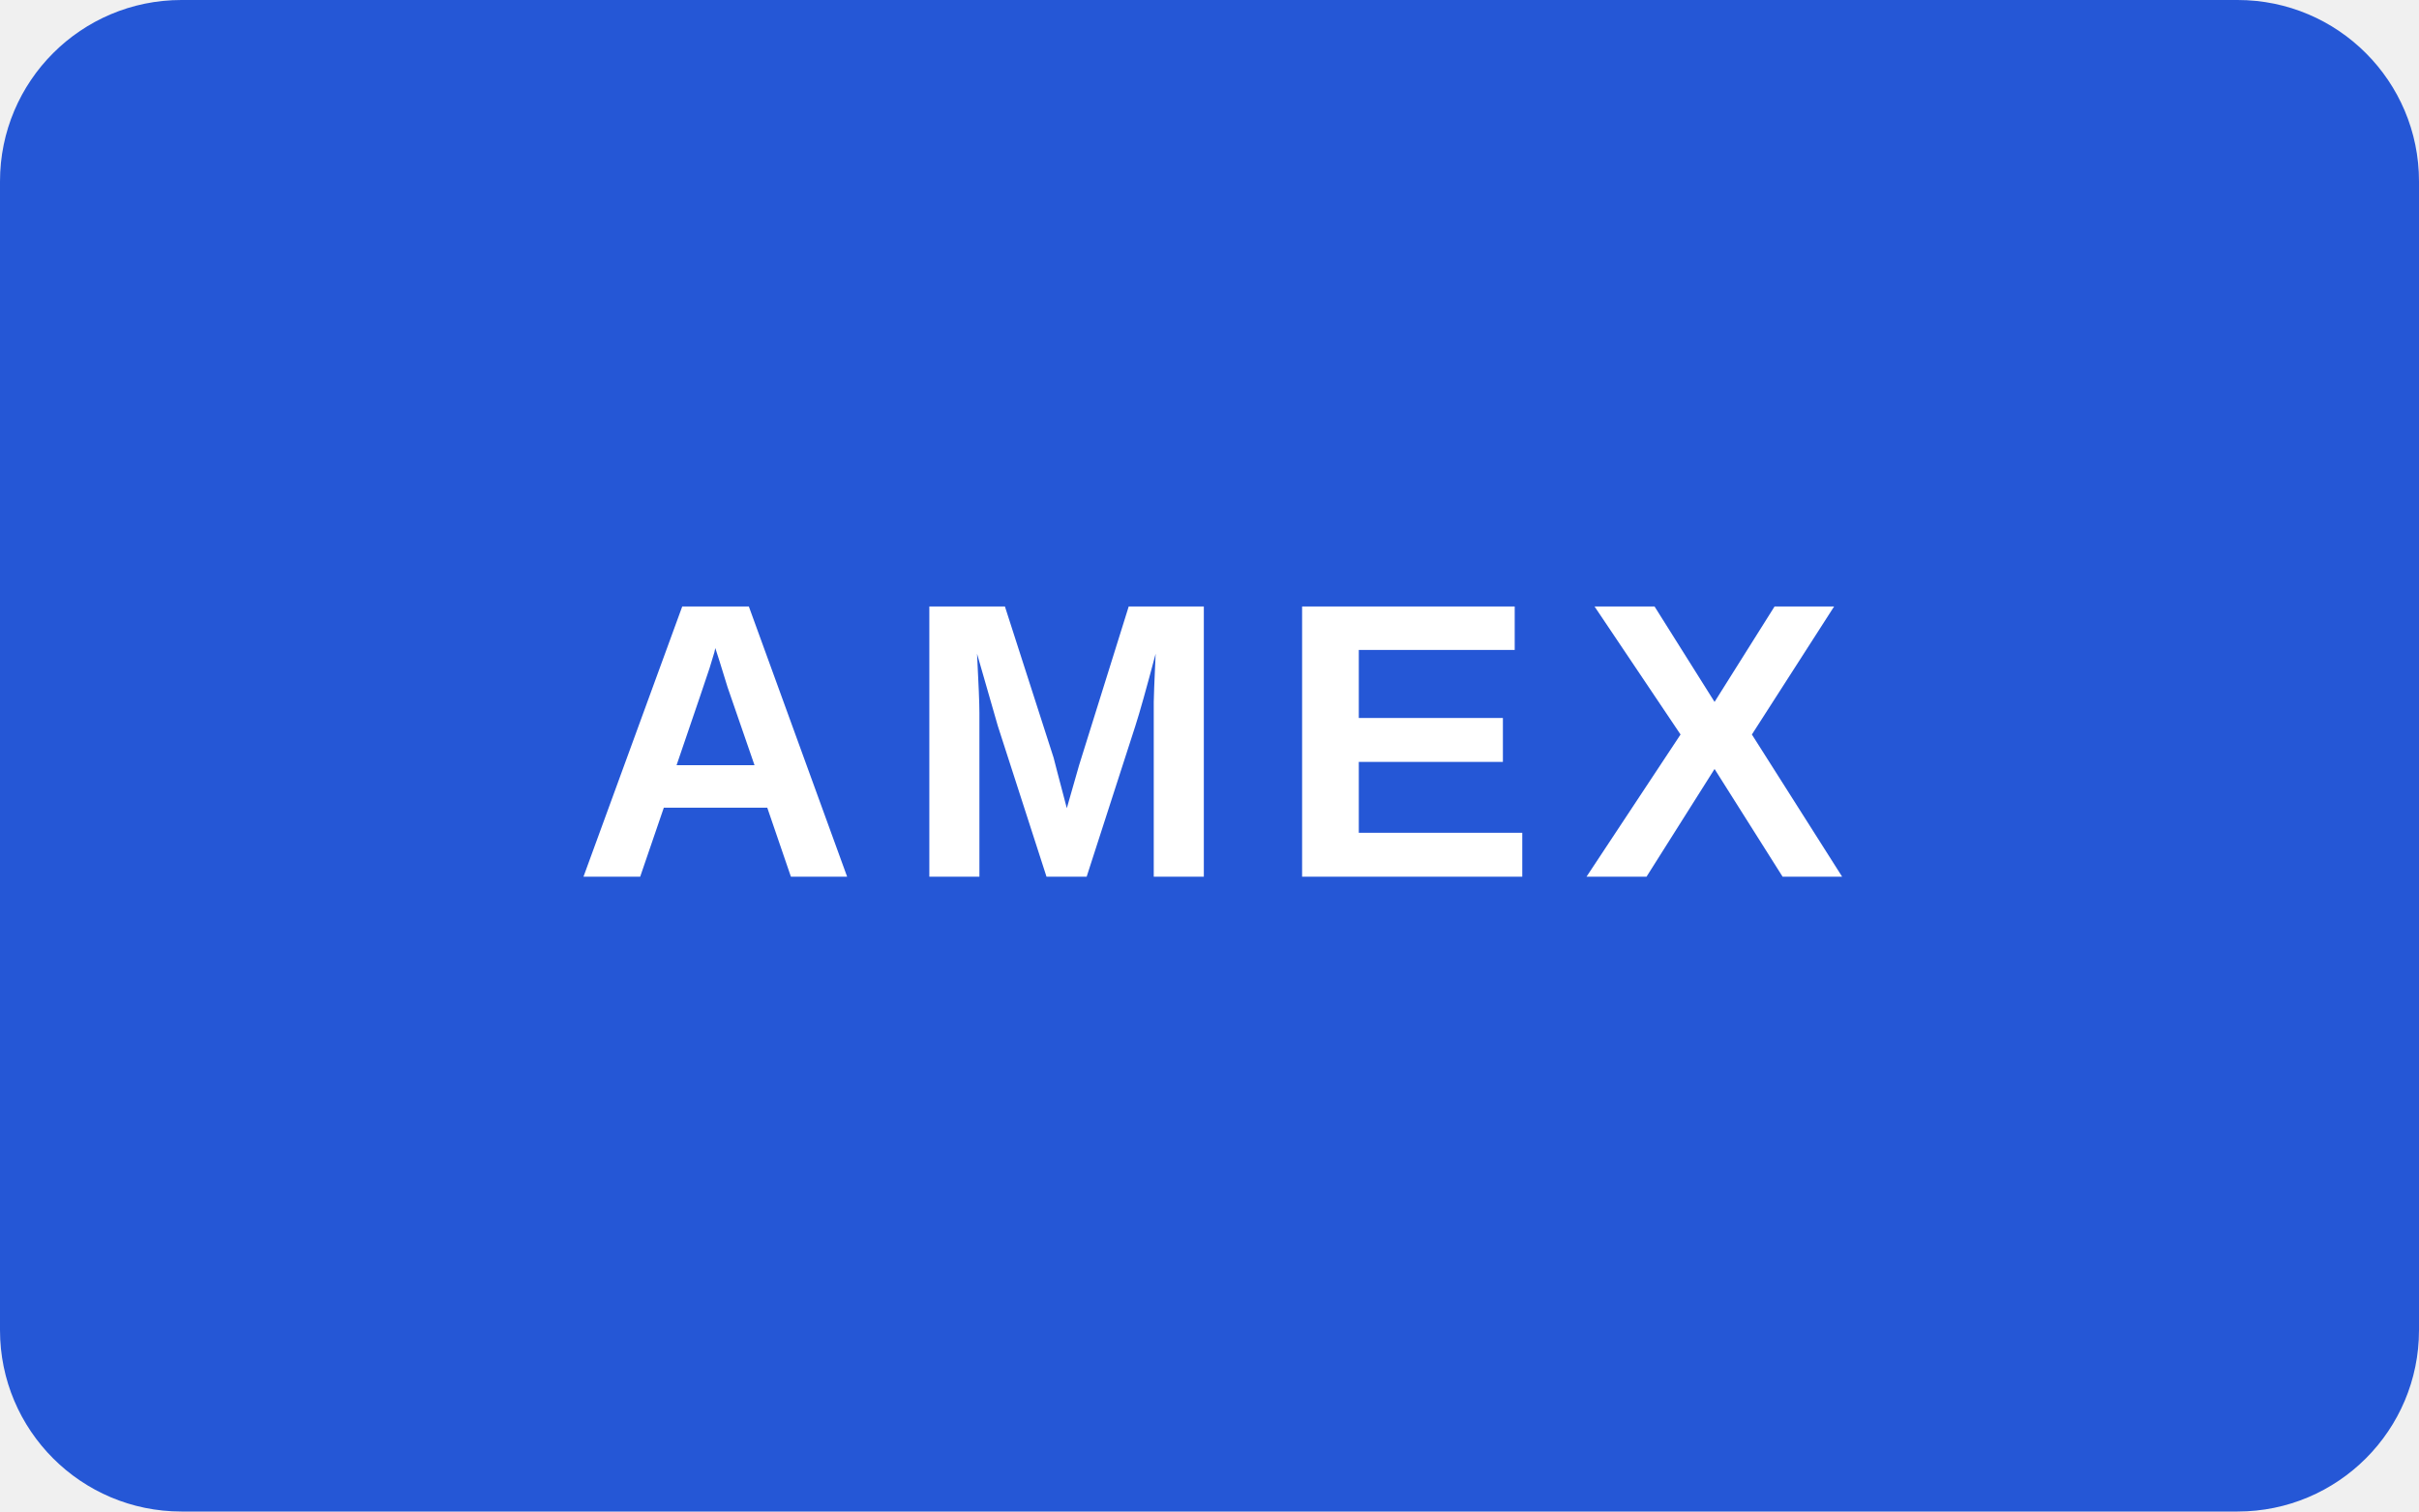
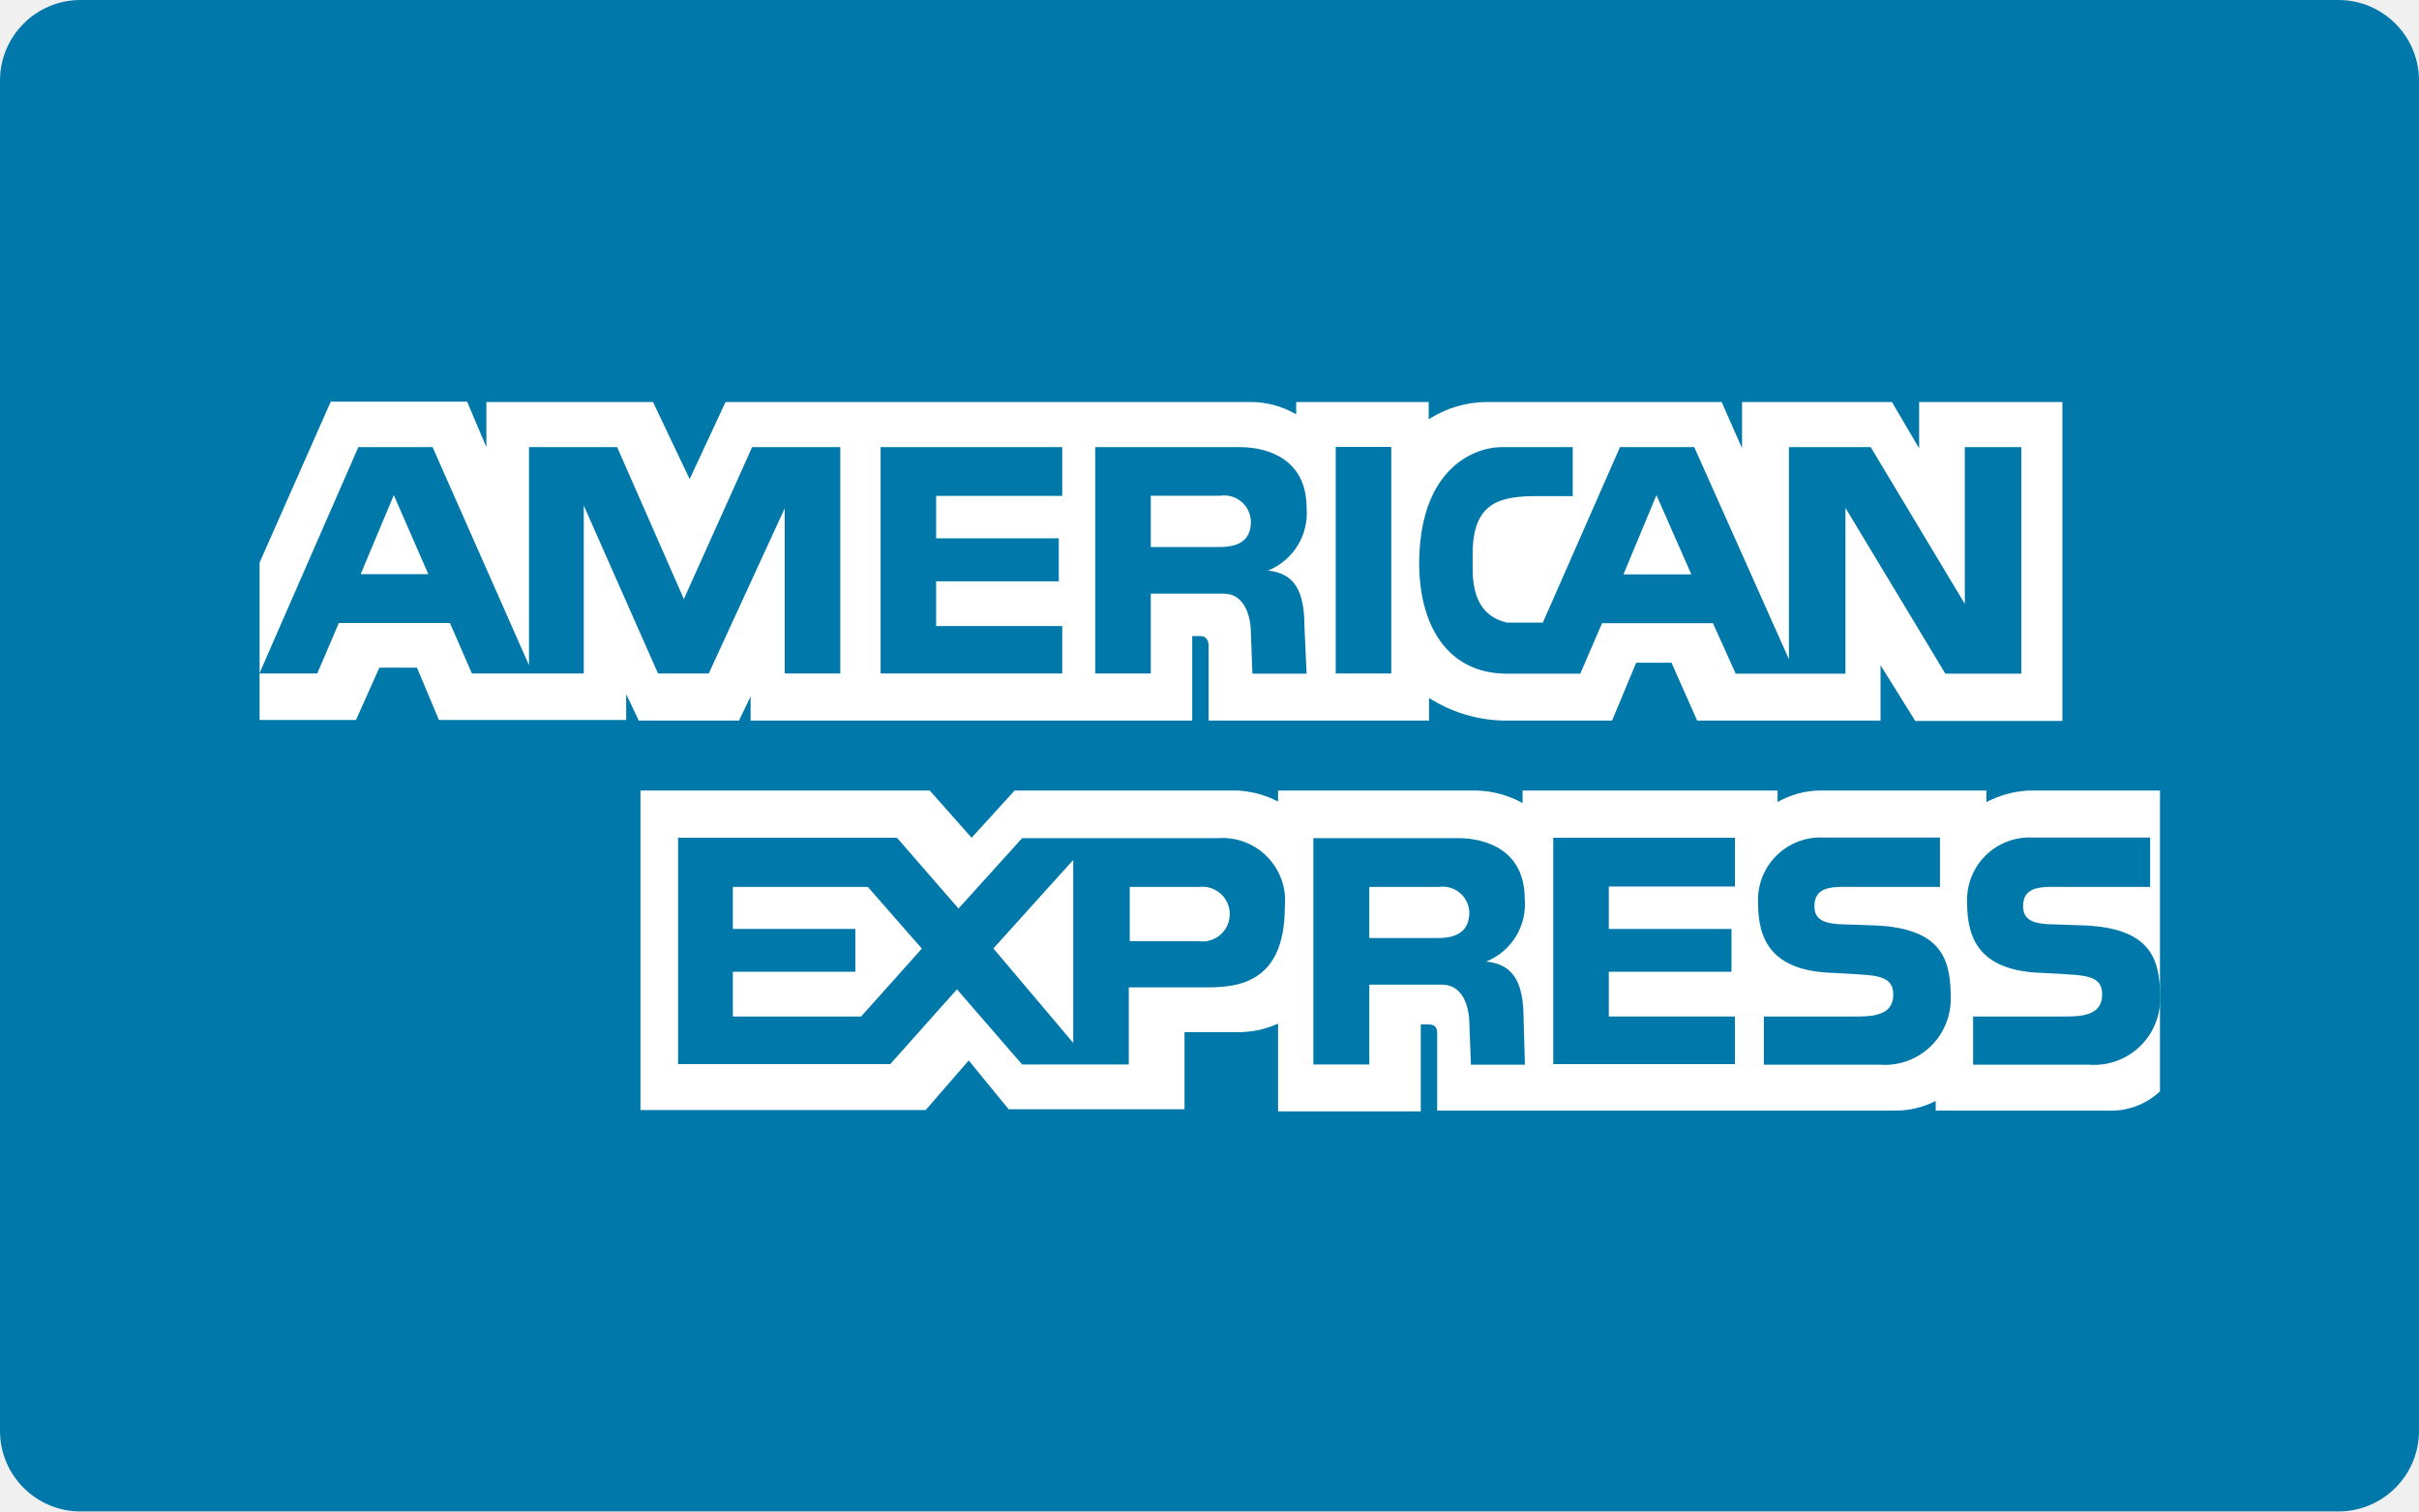
- <svg xmlns="http://www.w3.org/2000/svg" viewBox="0 0 80 50" role="img" aria-label="American Express">
-   <rect width="80" height="50" rx="6" fill="#2557d6" />
-   <text x="40" y="29" font-family="Arial,sans-serif" font-size="13" font-weight="800" fill="#fff" text-anchor="middle" letter-spacing="1.5">AMEX</text>
+ <svg xmlns="http://www.w3.org/2000/svg" viewBox="0 0 125.43 78.39">
+   <defs>
+     <style>.cls-1{fill:#0078a9;}.cls-2{fill:#fff;}</style>
+   </defs>
+   <g id="Layer_2" data-name="Layer 2">
+     <g id="Layer_1-2" data-name="Layer 1">
+       <rect class="cls-1" width="125.43" height="78.39" rx="4.18" ry="4.18" />
+       <path class="cls-2" d="M38.92,37.37V36.12l-.6,1.25h-5.2L32.47,36v1.34H22.76l-1.14-2.71H19.67l-1.21,2.71h-5V29.18l3.69-8.35h7.07l1,2.36V20.85h8.64l1.9,4,1.86-4H64.84a4.66,4.66,0,0,1,2.37.64v-.64h6.87v.9a5.58,5.58,0,0,1,3.06-.9H89.27l1.06,2.4v-2.4H98.1l1.41,2.4v-2.4h7.43V37.39H99.31l-1.8-2.89v2.87H88l-1.33-3H84.84l-1.25,3H77.85A7.51,7.51,0,0,1,74.1,36.2v1.17H62.67V33.51c0-.56-.43-.52-.43-.52h-.42v4.38Z" />
+       <path class="cls-2" d="M33.21,41h15l2.17,2.45L52.61,41H64.16a5.21,5.21,0,0,1,2.11.57V41H76.55a5.23,5.23,0,0,1,2.4.65V41H92.17v.6a4.49,4.49,0,0,1,2.21-.6H103v.6a5.31,5.31,0,0,1,2.23-.6H112v15.6a3.69,3.69,0,0,1-2.72,1h-8.91v-.5a4.56,4.56,0,0,1-2.14.5H74.52v-4c0-.39-.17-.47-.52-.47h-.33v4.51h-7.4V53.09a5,5,0,0,1-2.19.44H61.42v4H52.3L50.23,55,48,57.57H33.21Z" />
+       <polygon class="cls-1" points="80.54 43.45 89.96 43.45 89.96 45.98 83.42 45.98 83.42 48.18 89.78 48.18 89.78 50.4 83.42 50.4 83.42 52.72 89.96 52.72 89.96 55.19 80.54 55.19 80.54 43.45" />
+       <path class="cls-1" d="M108.17,48c3.54.18,3.84,1.95,3.84,3.84a3.43,3.43,0,0,1-3.7,3.38h-6V52.72H107c.8,0,2,0,2-1.12,0-.54-.2-.88-1.06-1-.37-.06-1.78-.13-2-.14-3.2-.08-3.94-1.67-3.94-3.61a3.24,3.24,0,0,1,3.43-3.41h6.06V46H107c-1,0-2.1-.12-2.1,1,0,.72.54.87,1.22.93Z" />
+       <path class="cls-1" d="M97.31,48c3.55.18,3.84,1.95,3.84,3.84a3.42,3.42,0,0,1-3.69,3.38h-6V52.72h4.71c.8,0,2,0,2-1.12,0-.54-.22-.88-1.07-1-.38-.06-1.78-.13-2-.14-3.2-.08-3.94-1.67-3.94-3.61a3.24,3.24,0,0,1,3.43-3.41h6V46H96.18c-1,0-2.1-.12-2.1,1,0,.72.54.87,1.22.93Z" />
+       <path class="cls-1" d="M63.14,43.47H53l-3.3,3.65-3.19-3.67H35.16V55.19h11l3.46-3.88L53,55.21h5.53v-4H62.4c1.5,0,4.22,0,4.22-4.17A3.25,3.25,0,0,0,63.14,43.47ZM44.65,52.72H38V50.4h6.35V48.18H38V46l7,0,2.8,3.2Zm11,1.37-4.14-4.9,4.14-4.59Zm6.5-5.28H58.58V46h3.6a1.42,1.42,0,1,1,0,2.82Z" />
+       <path class="cls-1" d="M77.06,49.87a3.2,3.2,0,0,0,2-3.25c0-2.52-2-3.15-3.45-3.15H68.1V55.21H71V51.07h3.78c1,0,1.39,1,1.41,2l.08,2.15h2.8L79,52.8C79,50.91,78.43,50,77.06,49.87Zm-2.49-1.22H71V46h3.61a1.38,1.38,0,0,1,1.58,1.35C76.17,48.13,75.75,48.65,74.57,48.65Z" />
+       <rect class="cls-1" x="69.26" y="23.18" width="2.88" height="11.75" />
+       <polygon class="cls-1" points="45.66 23.19 55.08 23.19 55.08 25.72 48.54 25.72 48.54 27.92 54.9 27.92 54.9 30.15 48.54 30.15 48.54 32.47 55.08 32.47 55.08 34.93 45.66 34.93 45.66 23.19" />
+       <path class="cls-1" d="M65.75,29.59a3.21,3.21,0,0,0,2-3.25c0-2.52-2-3.15-3.46-3.15h-7.5V34.93h2.88V30.79h3.78c1,0,1.39,1,1.41,2l.08,2.15h2.81l-.11-2.41C67.64,30.63,67.12,29.74,65.75,29.59Zm-2.49-1.22H59.67V25.71h3.61a1.38,1.38,0,0,1,1.58,1.35C64.86,27.85,64.44,28.37,63.26,28.37Z" />
+       <path class="cls-1" d="M39,23.19l-3.54,7.88L32,23.19H27.43V34.5l-5-11.31H18.58L13.45,34.93h3l1.12-2.62h5.76l1.14,2.62h5.8V26.22l3.85,8.71h2.63l3.94-8.57v8.57h2.88V23.19ZM18.7,29.78l1.72-4.1,1.79,4.1Z" />
+       <path class="cls-1" d="M101.88,23.19v8.13L97,23.19H92.76v11l-4.91-11H84l-4,9.1s-1.68,0-1.85,0c-.69-.15-1.78-.64-1.79-2.71v-.85c0-2.75,1.49-3,3.41-3h1.78V23.19H77.85c-1.31,0-4.16,1-4.26,5.82-.06,3.25,1.35,5.93,4.55,5.93h3.8l1.13-2.62h5.75L90,34.94h5.69v-8.6l5.18,8.6h3.94V23.19Zm-17.7,6.6,1.71-4.11,1.81,4.11Z" />
+     </g>
+   </g>
</svg>
